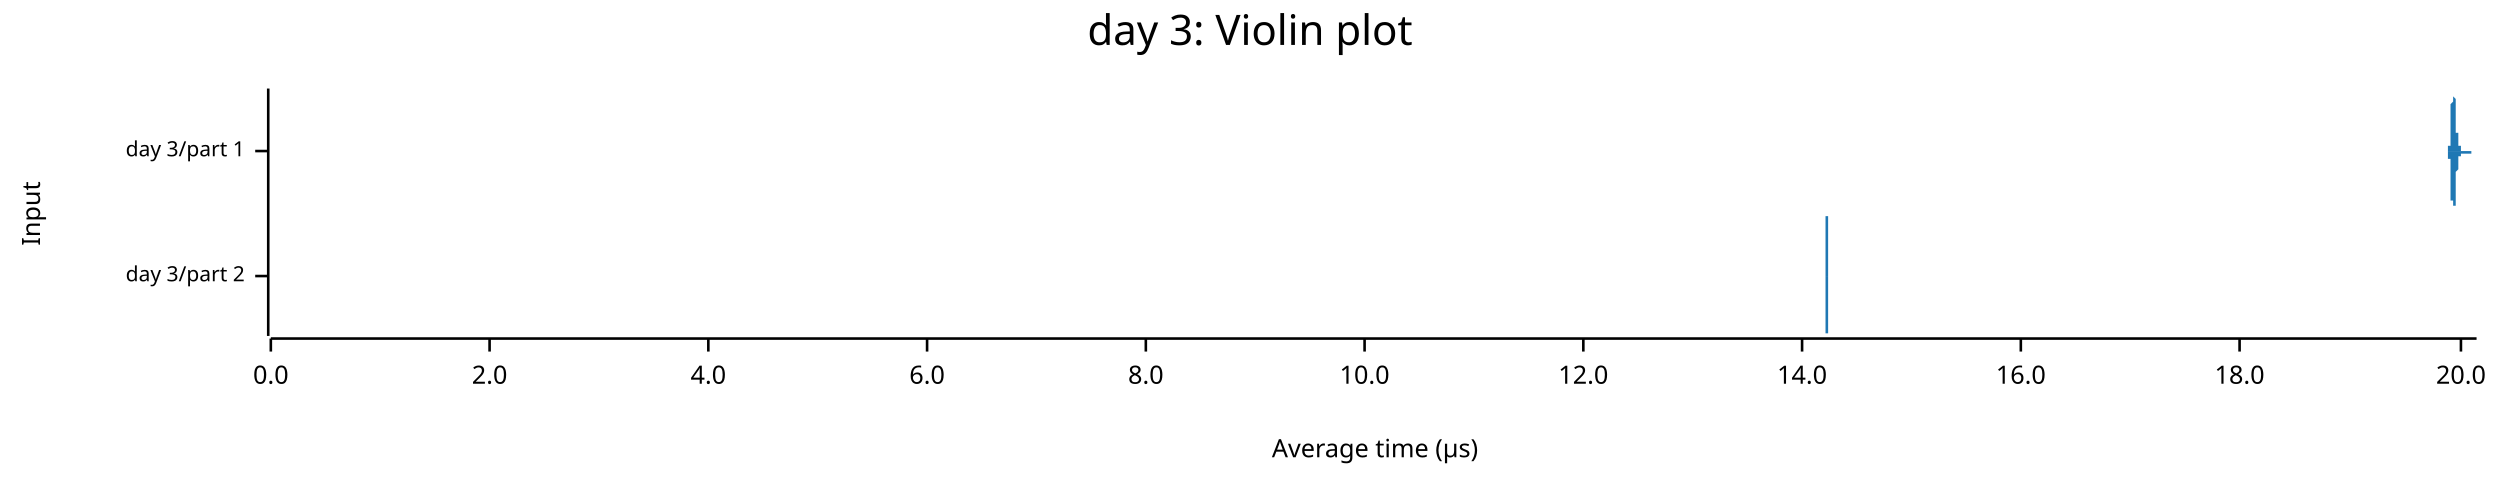
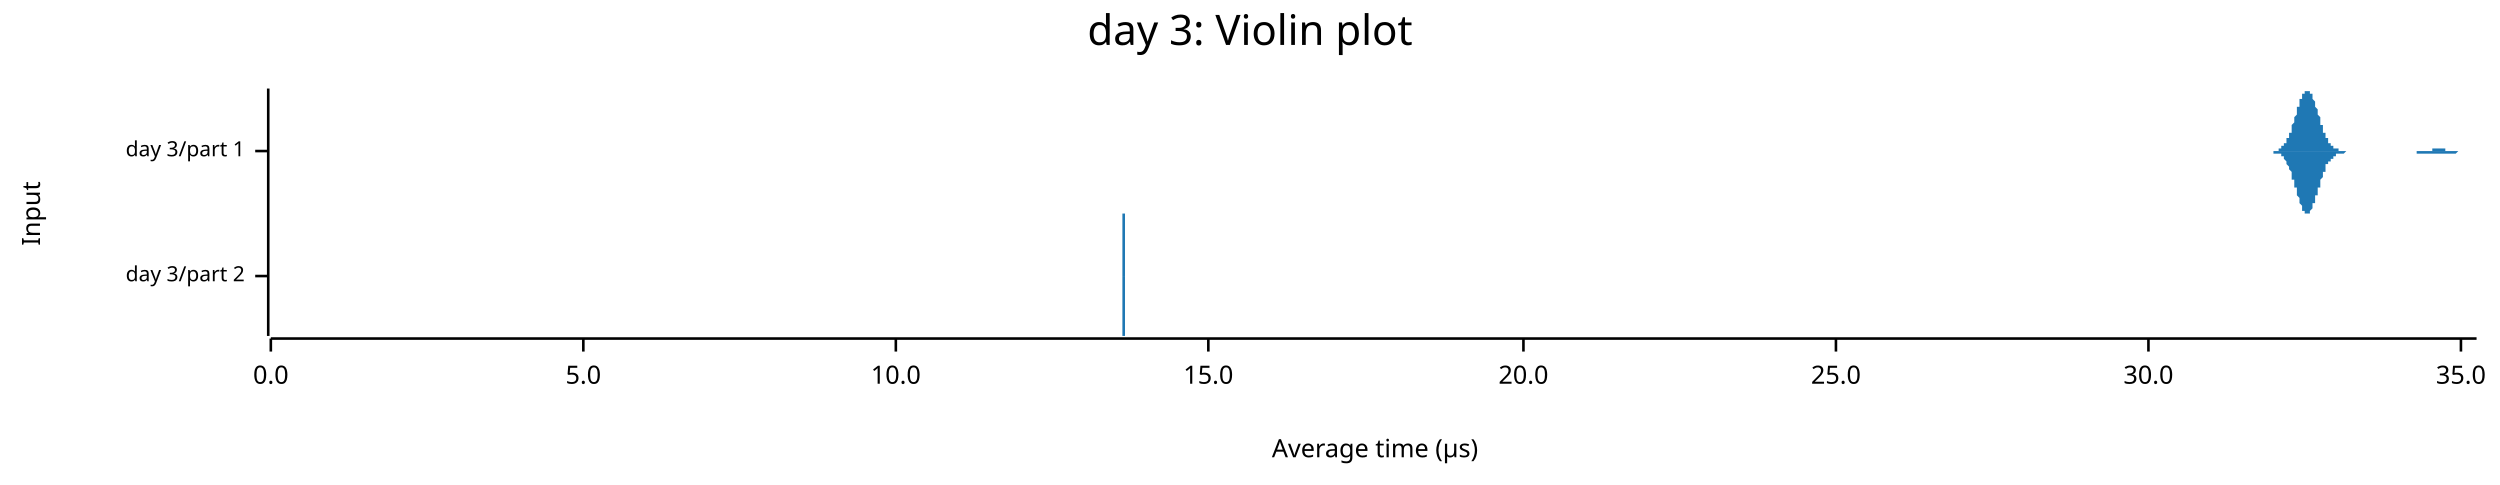
<svg xmlns="http://www.w3.org/2000/svg" width="960" height="186" viewBox="0 0 960 186">
  <text x="480" y="5" dy="0.76em" text-anchor="middle" font-family="sans-serif" font-size="16.129" opacity="1" fill="#000000">
day 3: Violin plot
</text>
  <text x="8" y="82" dy="0.76em" text-anchor="middle" font-family="sans-serif" font-size="9.677" opacity="1" fill="#000000" transform="rotate(270, 8, 82)">
Input
</text>
  <text x="528" y="178" dy="-0.5ex" text-anchor="middle" font-family="sans-serif" font-size="9.677" opacity="1" fill="#000000">
Average time (µs)
</text>
  <polyline fill="none" opacity="1" stroke="#000000" stroke-width="1" points="103,34 103,129 " />
  <text x="94" y="106" dy="0.5ex" text-anchor="end" font-family="sans-serif" font-size="8.065" opacity="1" fill="#000000">
day 3/part 2
</text>
  <polyline fill="none" opacity="1" stroke="#000000" stroke-width="1" points="98,106 103,106 " />
  <text x="94" y="58" dy="0.5ex" text-anchor="end" font-family="sans-serif" font-size="8.065" opacity="1" fill="#000000">
day 3/part 1
</text>
  <polyline fill="none" opacity="1" stroke="#000000" stroke-width="1" points="98,58 103,58 " />
  <polyline fill="none" opacity="1" stroke="#000000" stroke-width="1" points="104,130 951,130 " />
  <text x="104" y="140" dy="0.76em" text-anchor="middle" font-family="sans-serif" font-size="9.677" opacity="1" fill="#000000">
0.0
</text>
  <polyline fill="none" opacity="1" stroke="#000000" stroke-width="1" points="104,130 104,135 " />
-   <text x="188" y="140" dy="0.76em" text-anchor="middle" font-family="sans-serif" font-size="9.677" opacity="1" fill="#000000">
- 2.0
+   <text x="224" y="140" dy="0.76em" text-anchor="middle" font-family="sans-serif" font-size="9.677" opacity="1" fill="#000000">
+ 5.0
</text>
-   <polyline fill="none" opacity="1" stroke="#000000" stroke-width="1" points="188,130 188,135 " />
-   <text x="272" y="140" dy="0.76em" text-anchor="middle" font-family="sans-serif" font-size="9.677" opacity="1" fill="#000000">
- 4.0
- </text>
-   <polyline fill="none" opacity="1" stroke="#000000" stroke-width="1" points="272,130 272,135 " />
-   <text x="356" y="140" dy="0.76em" text-anchor="middle" font-family="sans-serif" font-size="9.677" opacity="1" fill="#000000">
- 6.0
- </text>
-   <polyline fill="none" opacity="1" stroke="#000000" stroke-width="1" points="356,130 356,135 " />
-   <text x="440" y="140" dy="0.76em" text-anchor="middle" font-family="sans-serif" font-size="9.677" opacity="1" fill="#000000">
- 8.0
- </text>
-   <polyline fill="none" opacity="1" stroke="#000000" stroke-width="1" points="440,130 440,135 " />
-   <text x="524" y="140" dy="0.76em" text-anchor="middle" font-family="sans-serif" font-size="9.677" opacity="1" fill="#000000">
+   <polyline fill="none" opacity="1" stroke="#000000" stroke-width="1" points="224,130 224,135 " />
+   <text x="344" y="140" dy="0.76em" text-anchor="middle" font-family="sans-serif" font-size="9.677" opacity="1" fill="#000000">
10.0
</text>
-   <polyline fill="none" opacity="1" stroke="#000000" stroke-width="1" points="524,130 524,135 " />
-   <text x="608" y="140" dy="0.76em" text-anchor="middle" font-family="sans-serif" font-size="9.677" opacity="1" fill="#000000">
- 12.0
+   <polyline fill="none" opacity="1" stroke="#000000" stroke-width="1" points="344,130 344,135 " />
+   <text x="464" y="140" dy="0.76em" text-anchor="middle" font-family="sans-serif" font-size="9.677" opacity="1" fill="#000000">
+ 15.0
</text>
-   <polyline fill="none" opacity="1" stroke="#000000" stroke-width="1" points="608,130 608,135 " />
-   <text x="692" y="140" dy="0.76em" text-anchor="middle" font-family="sans-serif" font-size="9.677" opacity="1" fill="#000000">
- 14.0
- </text>
-   <polyline fill="none" opacity="1" stroke="#000000" stroke-width="1" points="692,130 692,135 " />
-   <text x="776" y="140" dy="0.76em" text-anchor="middle" font-family="sans-serif" font-size="9.677" opacity="1" fill="#000000">
- 16.0
- </text>
-   <polyline fill="none" opacity="1" stroke="#000000" stroke-width="1" points="776,130 776,135 " />
-   <text x="860" y="140" dy="0.76em" text-anchor="middle" font-family="sans-serif" font-size="9.677" opacity="1" fill="#000000">
- 18.0
- </text>
-   <polyline fill="none" opacity="1" stroke="#000000" stroke-width="1" points="860,130 860,135 " />
-   <text x="945" y="140" dy="0.76em" text-anchor="middle" font-family="sans-serif" font-size="9.677" opacity="1" fill="#000000">
+   <polyline fill="none" opacity="1" stroke="#000000" stroke-width="1" points="464,130 464,135 " />
+   <text x="585" y="140" dy="0.76em" text-anchor="middle" font-family="sans-serif" font-size="9.677" opacity="1" fill="#000000">
20.0
</text>
+   <polyline fill="none" opacity="1" stroke="#000000" stroke-width="1" points="585,130 585,135 " />
+   <text x="705" y="140" dy="0.76em" text-anchor="middle" font-family="sans-serif" font-size="9.677" opacity="1" fill="#000000">
+ 25.0
+ </text>
+   <polyline fill="none" opacity="1" stroke="#000000" stroke-width="1" points="705,130 705,135 " />
+   <text x="825" y="140" dy="0.76em" text-anchor="middle" font-family="sans-serif" font-size="9.677" opacity="1" fill="#000000">
+ 30.0
+ </text>
+   <polyline fill="none" opacity="1" stroke="#000000" stroke-width="1" points="825,130 825,135 " />
+   <text x="945" y="140" dy="0.76em" text-anchor="middle" font-family="sans-serif" font-size="9.677" opacity="1" fill="#000000">
+ 35.0
+ </text>
  <polyline fill="none" opacity="1" stroke="#000000" stroke-width="1" points="945,130 945,135 " />
-   <polygon opacity="1" fill="#1F78B4" points="700,106 700,106 700,106 700,106 700,106 700,106 700,106 700,106 700,106 700,106 700,106 700,106 700,106 700,106 700,106 700,106 700,106 700,106 700,106 700,106 700,106 700,106 700,106 700,106 700,106 700,106 700,106 700,106 701,106 701,106 701,106 701,106 701,105 701,105 701,105 701,105 701,105 701,105 701,105 701,105 701,105 701,105 701,105 701,105 701,105 701,105 701,105 701,105 701,105 701,105 701,105 701,105 701,105 701,105 701,105 701,105 701,105 701,104 701,104 701,104 701,104 701,104 701,104 701,104 701,104 701,104 701,104 701,104 701,104 701,104 701,103 701,103 701,103 701,103 701,103 701,103 701,103 701,103 701,103 701,103 701,103 701,102 701,102 701,102 701,102 701,102 701,102 701,102 701,102 701,102 701,102 701,101 701,101 701,101 701,101 701,101 701,101 701,101 701,101 701,101 701,101 701,101 701,100 701,100 701,100 701,100 701,100 701,100 701,100 701,100 701,100 701,100 701,100 701,100 701,100 701,99 701,99 701,99 701,99 701,99 701,99 701,99 701,99 701,99 701,99 701,99 701,99 701,99 701,99 701,99 701,99 701,98 701,98 701,98 701,98 701,98 701,98 701,98 701,98 701,98 701,98 701,98 701,97 701,97 701,97 701,97 701,97 701,97 701,97 701,96 701,96 701,96 701,96 701,96 701,96 701,95 701,95 701,95 701,95 701,95 701,94 701,94 701,94 701,94 701,93 701,93 701,93 701,93 701,92 701,92 701,92 701,91 701,91 701,91 701,91 701,90 701,90 701,90 701,89 701,89 701,89 701,89 701,88 701,88 701,88 701,87 701,87 701,87 701,87 701,86 701,86 701,86 701,86 701,86 701,85 701,85 701,85 701,85 701,85 701,84 701,84 701,84 701,84 701,84 701,84 701,84 701,83 701,83 701,83 701,83 701,83 701,83 701,83 701,83 701,83 701,83 701,82 701,82 701,82 701,82 701,82 701,82 701,82 701,82 701,82 701,82 701,82 701,82 701,82 701,82 701,82 701,82 701,82 701,82 701,82 701,82 701,82 701,82 701,82 701,82 701,82 701,82 701,82 701,82 701,82 701,82 701,82 701,82 701,82 701,82 701,82 701,83 701,83 701,83 701,83 701,83 701,83 701,83 701,83 701,83 701,83 701,83 702,83 702,84 702,84 702,84 702,84 702,84 702,84 702,84 702,84 702,85 702,85 702,85 702,85 702,85 702,85 702,86 702,86 702,86 702,86 702,86 702,86 702,87 702,87 702,87 702,87 702,87 702,88 702,88 702,88 702,88 702,88 702,89 702,89 702,89 702,89 702,90 702,90 702,90 702,90 702,91 702,91 702,91 702,91 702,91 702,92 702,92 702,92 702,92 702,93 702,93 702,93 702,93 702,94 702,94 702,94 702,95 702,95 702,95 702,95 702,96 702,96 702,96 702,96 702,97 702,97 702,97 702,97 702,97 702,98 702,98 702,98 702,98 702,99 702,99 702,99 702,99 702,99 702,100 702,100 702,100 702,100 702,100 702,101 702,101 702,101 702,101 702,101 702,101 702,102 702,102 702,102 702,102 702,102 702,102 702,102 702,103 702,103 702,103 702,103 702,103 702,103 702,103 702,103 702,103 702,103 702,104 702,104 702,104 702,104 702,104 702,104 702,104 702,104 702,104 702,104 702,104 702,104 702,104 702,104 702,104 702,105 702,105 702,105 702,105 702,105 702,105 702,105 702,105 702,105 702,105 702,105 702,105 702,105 702,105 702,105 702,105 702,105 702,105 702,105 702,105 702,105 702,105 702,105 702,105 702,105 702,105 702,105 702,105 702,105 702,105 702,105 702,105 702,105 702,105 702,105 702,105 702,105 702,105 702,105 702,105 702,105 702,105 702,105 702,105 702,105 702,105 702,105 702,105 702,105 702,105 702,105 702,105 702,105 702,105 702,105 702,105 702,105 702,105 702,105 702,105 702,105 702,105 702,105 702,105 702,105 702,105 702,105 702,105 702,105 702,105 702,105 702,105 702,105 702,106 702,106 702,106 702,106 702,106 702,106 702,106 702,106 702,106 702,106 702,106 702,106 702,106 702,106 702,106 702,106 702,106 702,106 702,106 702,106 702,106 702,106 702,106 702,106 702,106 702,106 702,106 702,106 702,106 702,106 702,106 702,106 702,106 702,106 702,106 702,106 702,106 702,106 702,106 702,106 702,106 702,106 703,106 703,106 703,106 703,106 700,106 " />
-   <polygon opacity="1" fill="#1F78B4" points="700,106 700,106 700,106 700,106 700,106 700,106 700,106 700,106 700,106 700,106 700,106 700,106 700,106 700,106 700,106 700,106 700,106 700,106 700,106 700,106 700,106 700,106 700,106 700,106 700,106 700,106 700,106 700,106 701,106 701,106 701,106 701,106 701,106 701,106 701,106 701,106 701,106 701,106 701,106 701,106 701,106 701,106 701,106 701,106 701,106 701,106 701,106 701,106 701,107 701,107 701,107 701,107 701,107 701,107 701,107 701,107 701,107 701,107 701,107 701,107 701,107 701,107 701,107 701,107 701,108 701,108 701,108 701,108 701,108 701,108 701,108 701,108 701,108 701,108 701,108 701,109 701,109 701,109 701,109 701,109 701,109 701,109 701,109 701,109 701,109 701,109 701,110 701,110 701,110 701,110 701,110 701,110 701,110 701,110 701,110 701,110 701,111 701,111 701,111 701,111 701,111 701,111 701,111 701,111 701,111 701,111 701,111 701,111 701,112 701,112 701,112 701,112 701,112 701,112 701,112 701,112 701,112 701,112 701,112 701,112 701,112 701,112 701,112 701,113 701,113 701,113 701,113 701,113 701,113 701,113 701,113 701,113 701,113 701,113 701,113 701,113 701,113 701,114 701,114 701,114 701,114 701,114 701,114 701,114 701,114 701,114 701,115 701,115 701,115 701,115 701,115 701,115 701,116 701,116 701,116 701,116 701,116 701,117 701,117 701,117 701,117 701,117 701,118 701,118 701,118 701,118 701,119 701,119 701,119 701,120 701,120 701,120 701,120 701,121 701,121 701,121 701,122 701,122 701,122 701,122 701,123 701,123 701,123 701,123 701,124 701,124 701,124 701,125 701,125 701,125 701,125 701,125 701,126 701,126 701,126 701,126 701,127 701,127 701,127 701,127 701,127 701,127 701,128 701,128 701,128 701,128 701,128 701,128 701,128 701,128 701,129 701,129 701,129 701,129 701,129 701,129 701,129 701,129 701,129 701,129 701,129 701,129 701,129 701,129 701,129 701,129 701,129 701,129 701,129 701,129 701,129 701,129 701,129 701,129 701,129 701,129 701,129 701,129 701,129 701,129 701,129 701,129 701,129 701,129 701,129 701,129 701,129 701,129 701,129 701,129 701,129 701,129 701,129 701,129 701,129 701,129 701,129 701,129 701,128 701,128 701,128 701,128 702,128 702,128 702,128 702,128 702,128 702,127 702,127 702,127 702,127 702,127 702,127 702,127 702,126 702,126 702,126 702,126 702,126 702,126 702,125 702,125 702,125 702,125 702,125 702,124 702,124 702,124 702,124 702,124 702,123 702,123 702,123 702,123 702,123 702,122 702,122 702,122 702,122 702,121 702,121 702,121 702,121 702,121 702,120 702,120 702,120 702,120 702,119 702,119 702,119 702,119 702,118 702,118 702,118 702,117 702,117 702,117 702,117 702,116 702,116 702,116 702,116 702,115 702,115 702,115 702,115 702,114 702,114 702,114 702,114 702,114 702,113 702,113 702,113 702,113 702,112 702,112 702,112 702,112 702,112 702,111 702,111 702,111 702,111 702,111 702,111 702,110 702,110 702,110 702,110 702,110 702,110 702,109 702,109 702,109 702,109 702,109 702,109 702,109 702,109 702,108 702,108 702,108 702,108 702,108 702,108 702,108 702,108 702,108 702,108 702,108 702,108 702,107 702,107 702,107 702,107 702,107 702,107 702,107 702,107 702,107 702,107 702,107 702,107 702,107 702,107 702,107 702,107 702,107 702,107 702,107 702,107 702,107 702,107 702,107 702,107 702,107 702,107 702,107 702,107 702,107 702,107 702,107 702,107 702,107 702,107 702,107 702,106 702,106 702,106 702,106 702,106 702,106 702,106 702,106 702,106 702,106 702,106 702,106 702,106 702,106 702,106 702,106 702,106 702,106 702,106 702,106 702,106 702,106 702,106 702,106 702,106 702,106 702,106 702,106 702,106 702,106 702,106 702,106 702,106 702,106 702,106 702,106 702,106 702,106 702,106 702,106 702,106 702,106 702,106 702,106 702,106 702,106 702,106 702,106 702,106 702,106 702,106 702,106 702,106 702,106 702,106 702,106 702,106 702,106 702,106 702,106 702,106 702,106 702,106 702,106 702,106 702,106 702,106 702,106 702,106 702,106 702,106 702,106 702,106 702,106 702,106 702,106 702,106 702,106 702,106 702,106 702,106 702,106 702,106 702,106 702,106 702,106 702,106 702,106 702,106 703,106 703,106 703,106 703,106 700,106 " />
-   <polygon opacity="1" fill="#1F78B4" points="939,58 939,58 939,58 940,58 940,58 940,58 940,58 940,58 940,58 940,58 940,58 940,58 940,58 940,58 940,58 940,58 940,58 940,58 940,58 940,58 940,58 940,58 940,58 940,58 940,58 940,58 940,58 940,58 940,58 940,58 940,58 940,58 940,58 940,58 940,57 940,57 940,57 940,57 940,57 940,57 940,57 940,57 940,57 940,56 940,56 940,56 940,56 940,56 941,56 941,55 941,55 941,55 941,55 941,55 941,54 941,54 941,54 941,54 941,53 941,53 941,53 941,52 941,52 941,52 941,51 941,51 941,51 941,50 941,50 941,50 941,49 941,49 941,48 941,48 941,47 941,47 941,47 941,46 941,46 941,45 941,45 941,44 941,44 941,44 941,43 941,43 941,42 941,42 941,41 941,41 941,41 941,40 941,40 941,40 942,39 942,39 942,38 942,38 942,38 942,38 942,37 942,37 942,37 942,36 942,36 942,36 942,36 942,36 942,35 942,35 942,35 942,35 942,35 942,35 942,35 942,35 942,35 942,35 942,34 942,35 942,35 942,35 942,35 942,35 942,35 942,35 942,35 942,35 942,35 942,35 942,36 942,36 942,36 942,36 942,36 942,37 942,37 942,37 942,37 943,38 943,38 943,38 943,38 943,39 943,39 943,39 943,40 943,40 943,40 943,41 943,41 943,41 943,42 943,42 943,42 943,43 943,43 943,43 943,44 943,44 943,44 943,45 943,45 943,45 943,46 943,46 943,46 943,47 943,47 943,47 943,48 943,48 943,48 943,48 943,49 943,49 943,49 943,49 943,50 943,50 943,50 943,50 943,51 943,51 944,51 944,51 944,51 944,52 944,52 944,52 944,52 944,52 944,53 944,53 944,53 944,53 944,53 944,53 944,53 944,54 944,54 944,54 944,54 944,54 944,54 944,54 944,54 944,55 944,55 944,55 944,55 944,55 944,55 944,55 944,55 944,55 944,55 944,56 944,56 944,56 944,56 944,56 944,56 944,56 944,56 944,56 944,56 944,56 944,56 945,56 945,57 945,57 945,57 945,57 945,57 945,57 945,57 945,57 945,57 945,57 945,57 945,57 945,57 945,57 945,57 945,57 945,57 945,57 945,57 945,57 945,57 945,57 945,57 945,57 945,58 945,58 945,58 945,58 945,58 945,58 945,58 945,58 945,58 945,58 945,58 945,58 945,58 945,58 945,58 945,58 945,58 945,58 945,58 945,58 946,58 946,58 946,58 946,58 946,58 946,58 946,58 946,58 946,58 946,58 946,58 946,58 946,58 946,58 946,58 946,58 946,58 946,58 946,58 946,58 946,58 946,58 946,58 946,58 946,58 946,58 946,58 946,58 946,58 946,58 946,58 946,58 946,58 946,58 946,58 946,58 946,58 946,58 946,58 946,58 946,58 946,58 946,58 946,58 946,58 947,58 947,58 947,58 947,58 947,58 947,58 947,58 947,58 947,58 947,58 947,58 947,58 947,58 947,58 947,58 947,58 947,58 947,58 947,58 947,58 947,58 947,58 947,58 947,58 947,58 947,58 947,58 947,58 947,58 947,58 947,58 947,58 947,58 947,58 947,58 947,58 947,58 947,58 947,58 947,58 947,58 947,58 947,58 947,58 947,58 948,58 948,58 948,58 948,58 948,58 948,58 948,58 948,58 948,58 948,58 948,58 948,58 948,58 948,58 948,58 948,58 948,58 948,58 948,58 948,58 948,58 948,58 948,58 948,58 948,58 948,58 948,58 948,58 948,58 948,58 948,58 948,58 948,58 948,58 948,58 948,58 948,58 948,58 948,58 948,58 948,58 948,58 948,58 948,58 948,58 949,58 949,58 949,58 949,58 949,58 949,58 949,58 949,58 949,58 949,58 949,58 949,58 949,58 949,58 949,58 949,58 949,58 949,58 949,58 949,58 949,58 949,58 949,58 949,58 949,58 949,58 949,58 949,58 949,58 949,58 949,58 949,58 949,58 949,58 949,58 949,58 949,58 949,58 949,58 949,58 949,58 949,58 949,58 949,58 949,58 950,58 950,58 950,58 950,58 950,58 950,58 950,58 950,58 950,58 950,58 950,58 950,58 950,58 950,58 950,58 950,58 950,58 950,58 950,58 950,58 950,58 950,58 950,58 950,58 950,58 950,58 950,58 950,58 950,58 950,58 950,58 950,58 950,58 950,58 950,58 950,58 950,58 950,58 950,58 950,58 950,58 950,58 950,58 950,58 950,58 951,58 951,58 939,58 " />
-   <polygon opacity="1" fill="#1F78B4" points="939,58 939,58 939,58 940,58 940,58 940,58 940,58 940,58 940,58 940,58 940,58 940,58 940,58 940,58 940,58 940,58 940,58 940,58 940,58 940,58 940,58 940,58 940,58 940,59 940,59 940,59 940,59 940,59 940,59 940,59 940,59 940,59 940,59 940,59 940,59 940,59 940,59 940,59 940,59 940,60 940,60 940,60 940,60 940,60 940,60 940,60 940,60 940,61 941,61 941,61 941,61 941,61 941,62 941,62 941,62 941,62 941,63 941,63 941,63 941,63 941,64 941,64 941,64 941,65 941,65 941,65 941,66 941,66 941,67 941,67 941,67 941,68 941,68 941,69 941,69 941,69 941,70 941,70 941,71 941,71 941,72 941,72 941,72 941,73 941,73 941,74 941,74 941,75 941,75 941,75 941,76 941,76 941,77 941,77 942,77 942,78 942,78 942,78 942,79 942,79 942,79 942,80 942,80 942,80 942,80 942,81 942,81 942,81 942,81 942,81 942,81 942,82 942,82 942,82 942,82 942,82 942,82 942,82 942,82 942,82 942,82 942,82 942,82 942,82 942,82 942,82 942,82 942,81 942,81 942,81 942,81 942,81 942,81 942,80 942,80 942,80 942,80 942,79 942,79 943,79 943,79 943,78 943,78 943,78 943,77 943,77 943,77 943,76 943,76 943,76 943,75 943,75 943,75 943,74 943,74 943,74 943,73 943,73 943,73 943,72 943,72 943,72 943,71 943,71 943,71 943,70 943,70 943,70 943,69 943,69 943,69 943,69 943,68 943,68 943,68 943,68 943,67 943,67 943,67 943,67 943,66 943,66 943,66 943,66 944,65 944,65 944,65 944,65 944,65 944,64 944,64 944,64 944,64 944,64 944,64 944,63 944,63 944,63 944,63 944,63 944,63 944,63 944,63 944,62 944,62 944,62 944,62 944,62 944,62 944,62 944,62 944,62 944,61 944,61 944,61 944,61 944,61 944,61 944,61 944,61 944,61 944,61 944,61 944,60 944,60 944,60 944,60 944,60 944,60 945,60 945,60 945,60 945,60 945,60 945,60 945,60 945,60 945,60 945,60 945,59 945,59 945,59 945,59 945,59 945,59 945,59 945,59 945,59 945,59 945,59 945,59 945,59 945,59 945,59 945,59 945,59 945,59 945,59 945,59 945,59 945,59 945,59 945,59 945,59 945,59 945,59 945,59 945,59 945,59 945,59 945,59 945,59 945,59 945,59 946,59 946,59 946,59 946,59 946,59 946,59 946,59 946,59 946,59 946,58 946,58 946,58 946,58 946,58 946,58 946,58 946,58 946,58 946,58 946,58 946,58 946,58 946,58 946,58 946,58 946,58 946,58 946,58 946,58 946,58 946,58 946,58 946,58 946,58 946,58 946,58 946,58 946,59 946,59 946,59 946,59 946,59 946,59 946,59 946,59 947,59 947,59 947,59 947,59 947,59 947,59 947,59 947,59 947,59 947,59 947,59 947,59 947,59 947,59 947,59 947,59 947,59 947,59 947,59 947,59 947,59 947,59 947,59 947,59 947,59 947,59 947,59 947,59 947,59 947,59 947,59 947,59 947,59 947,59 947,59 947,59 947,59 947,59 947,59 947,59 947,59 947,59 947,59 947,59 947,59 948,59 948,59 948,59 948,59 948,59 948,59 948,59 948,59 948,59 948,59 948,59 948,59 948,59 948,59 948,59 948,59 948,59 948,59 948,59 948,59 948,59 948,59 948,59 948,59 948,59 948,59 948,59 948,59 948,59 948,59 948,59 948,59 948,59 948,59 948,59 948,59 948,59 948,59 948,59 948,59 948,59 948,59 948,59 948,59 948,59 949,59 949,59 949,59 949,59 949,59 949,59 949,59 949,59 949,59 949,59 949,59 949,59 949,59 949,59 949,59 949,59 949,59 949,59 949,59 949,59 949,59 949,59 949,59 949,59 949,59 949,59 949,59 949,59 949,59 949,59 949,59 949,59 949,59 949,59 949,59 949,59 949,59 949,59 949,59 949,59 949,59 949,59 949,59 949,59 949,58 950,58 950,58 950,58 950,58 950,58 950,58 950,58 950,58 950,58 950,58 950,58 950,58 950,58 950,58 950,58 950,58 950,58 950,58 950,58 950,58 950,58 950,58 950,58 950,58 950,58 950,58 950,58 950,58 950,58 950,58 950,58 950,58 950,58 950,58 950,58 950,58 950,58 950,58 950,58 950,58 950,58 950,58 950,58 950,58 950,58 951,58 951,58 939,58 " />
+   <polygon opacity="1" fill="#1F78B4" points="431,106 431,106 431,106 431,106 431,106 431,106 431,106 431,106 431,106 431,106 431,106 431,106 431,106 431,106 431,106 431,106 431,106 431,106 431,106 431,106 431,106 431,106 431,106 431,106 431,106 431,106 431,106 431,106 431,106 431,106 431,106 431,105 431,105 431,105 431,105 431,105 431,105 431,105 431,105 431,105 431,105 431,105 431,105 431,105 431,105 431,105 431,105 431,105 431,105 431,105 431,105 431,105 431,104 431,104 431,104 431,104 431,104 431,104 431,104 431,104 431,104 431,104 431,103 431,103 431,103 431,103 431,103 431,103 431,103 431,102 431,102 431,102 431,102 431,102 431,101 431,101 431,101 431,101 431,101 431,100 431,100 431,100 431,100 431,99 431,99 431,99 431,98 431,98 431,98 431,98 431,97 431,97 431,97 431,96 431,96 431,96 431,95 431,95 431,95 431,94 431,94 431,94 431,93 431,93 431,93 431,92 431,92 431,92 431,91 431,91 431,90 431,90 431,90 431,89 431,89 431,89 431,88 431,88 431,88 431,87 431,87 431,87 431,87 431,86 431,86 431,86 431,85 431,85 431,85 431,85 431,84 431,84 431,84 431,84 431,84 431,83 431,83 431,83 431,83 431,83 431,83 431,82 431,82 431,82 431,82 431,82 431,82 431,82 431,82 432,82 432,82 432,82 432,82 432,82 432,82 432,82 432,82 432,82 432,82 432,82 432,83 432,83 432,83 432,83 432,83 432,83 432,83 432,83 432,83 432,84 432,84 432,84 432,84 432,84 432,84 432,85 432,85 432,85 432,85 432,85 432,85 432,86 432,86 432,86 432,86 432,86 432,86 432,87 432,87 432,87 432,87 432,87 432,88 432,88 432,88 432,88 432,88 432,89 432,89 432,89 432,89 432,90 432,90 432,90 432,90 432,91 432,91 432,91 432,91 432,92 432,92 432,92 432,92 432,93 432,93 432,93 432,94 432,94 432,94 432,94 432,95 432,95 432,95 432,96 432,96 432,96 432,96 432,97 432,97 432,97 432,98 432,98 432,98 432,98 432,98 432,99 432,99 432,99 432,99 432,100 432,100 432,100 432,100 432,100 432,100 432,101 432,101 432,101 432,101 432,101 432,101 432,101 432,101 432,102 432,102 432,102 432,102 432,102 432,102 432,102 432,102 432,102 432,102 432,102 432,103 432,103 432,103 432,103 432,103 432,103 432,103 432,103 432,103 432,103 432,103 432,103 432,103 432,103 432,103 432,103 432,104 432,104 432,104 432,104 432,104 432,104 432,104 432,104 432,104 432,104 432,104 432,104 432,104 432,104 432,104 432,104 432,105 432,105 432,105 432,105 432,105 432,105 432,105 432,105 432,105 432,105 432,105 432,105 432,105 432,105 432,105 432,105 432,105 432,105 432,105 432,105 432,105 432,105 432,105 432,105 432,106 432,106 432,106 432,106 432,106 432,106 432,106 432,106 432,106 432,106 432,106 432,106 432,106 432,106 432,106 432,106 432,106 432,106 432,106 432,106 432,106 432,106 432,106 432,106 432,106 432,106 432,106 432,106 432,106 432,106 432,106 432,106 432,106 432,106 432,106 432,106 432,106 432,106 432,106 432,106 432,106 432,106 432,106 432,106 432,106 432,106 432,106 432,106 432,106 432,106 432,106 432,106 432,106 432,106 432,106 432,106 432,106 432,106 432,106 432,106 432,106 432,106 432,106 432,106 432,106 433,106 433,106 433,106 433,106 433,106 433,106 433,106 433,106 433,106 433,106 433,106 433,106 433,106 433,106 433,106 433,106 433,106 433,106 433,106 433,106 433,106 433,106 433,105 433,105 433,105 433,105 433,105 433,105 433,105 433,105 433,105 433,105 433,105 433,105 433,105 433,105 433,105 433,105 433,105 433,105 433,105 433,105 433,105 433,105 433,105 433,105 433,105 433,105 433,105 433,105 433,105 433,105 433,105 433,105 433,105 433,105 433,105 433,105 433,105 433,105 433,105 433,105 433,105 433,105 433,105 433,105 433,105 433,105 433,105 433,105 433,105 433,105 433,105 433,105 433,105 433,105 433,106 433,106 433,106 433,106 433,106 433,106 433,106 433,106 433,106 433,106 433,106 433,106 433,106 433,106 433,106 433,106 433,106 433,106 433,106 433,106 433,106 433,106 433,106 433,106 433,106 433,106 433,106 433,106 433,106 433,106 433,106 433,106 433,106 433,106 433,106 433,106 433,106 433,106 433,106 433,106 431,106 " />
+   <polygon opacity="1" fill="#1F78B4" points="431,106 431,106 431,106 431,106 431,106 431,106 431,106 431,106 431,106 431,106 431,106 431,106 431,106 431,106 431,106 431,106 431,106 431,106 431,106 431,106 431,106 431,106 431,106 431,106 431,106 431,106 431,106 431,106 431,106 431,106 431,106 431,106 431,106 431,106 431,106 431,106 431,106 431,106 431,106 431,106 431,106 431,106 431,106 431,106 431,106 431,107 431,107 431,107 431,107 431,107 431,107 431,107 431,107 431,107 431,107 431,107 431,107 431,107 431,108 431,108 431,108 431,108 431,108 431,108 431,108 431,108 431,109 431,109 431,109 431,109 431,109 431,109 431,110 431,110 431,110 431,110 431,110 431,111 431,111 431,111 431,111 431,112 431,112 431,112 431,112 431,113 431,113 431,113 431,114 431,114 431,114 431,115 431,115 431,115 431,116 431,116 431,116 431,117 431,117 431,117 431,118 431,118 431,118 431,119 431,119 431,119 431,120 431,120 431,120 431,121 431,121 431,121 431,122 431,122 431,122 431,123 431,123 431,123 431,124 431,124 431,124 431,125 431,125 431,125 431,126 431,126 431,126 431,126 431,127 431,127 431,127 431,127 431,128 431,128 431,128 431,128 431,128 431,128 431,129 431,129 431,129 431,129 431,129 431,129 431,129 431,129 431,129 431,129 431,129 432,129 432,129 432,129 432,129 432,129 432,129 432,129 432,129 432,129 432,129 432,129 432,129 432,129 432,129 432,129 432,129 432,128 432,128 432,128 432,128 432,128 432,128 432,128 432,127 432,127 432,127 432,127 432,127 432,127 432,126 432,126 432,126 432,126 432,126 432,126 432,125 432,125 432,125 432,125 432,125 432,125 432,124 432,124 432,124 432,124 432,124 432,123 432,123 432,123 432,123 432,122 432,122 432,122 432,122 432,121 432,121 432,121 432,121 432,120 432,120 432,120 432,120 432,119 432,119 432,119 432,118 432,118 432,118 432,118 432,117 432,117 432,117 432,116 432,116 432,116 432,116 432,115 432,115 432,115 432,114 432,114 432,114 432,114 432,113 432,113 432,113 432,113 432,113 432,112 432,112 432,112 432,112 432,112 432,111 432,111 432,111 432,111 432,111 432,111 432,110 432,110 432,110 432,110 432,110 432,110 432,110 432,110 432,110 432,110 432,109 432,109 432,109 432,109 432,109 432,109 432,109 432,109 432,109 432,109 432,109 432,109 432,109 432,109 432,108 432,108 432,108 432,108 432,108 432,108 432,108 432,108 432,108 432,108 432,108 432,108 432,108 432,108 432,108 432,108 432,107 432,107 432,107 432,107 432,107 432,107 432,107 432,107 432,107 432,107 432,107 432,107 432,107 432,107 432,107 432,107 432,107 432,107 432,106 432,106 432,106 432,106 432,106 432,106 432,106 432,106 432,106 432,106 432,106 432,106 432,106 432,106 432,106 432,106 432,106 432,106 432,106 432,106 432,106 432,106 432,106 432,106 432,106 432,106 432,106 432,106 432,106 432,106 432,106 432,106 432,106 432,106 432,106 432,106 432,106 432,106 432,106 432,106 432,106 432,106 432,106 432,106 432,106 432,106 432,106 432,106 432,106 432,106 432,106 432,106 432,106 432,106 432,106 432,106 432,106 432,106 432,106 432,106 432,106 432,106 432,106 432,106 432,106 432,106 432,106 432,106 432,106 432,106 432,106 432,106 432,106 432,106 432,106 432,106 432,106 432,106 432,106 433,106 433,106 433,106 433,106 433,106 433,106 433,106 433,106 433,106 433,106 433,106 433,106 433,106 433,106 433,106 433,106 433,106 433,106 433,106 433,106 433,106 433,106 433,106 433,106 433,106 433,106 433,106 433,106 433,106 433,106 433,106 433,106 433,106 433,106 433,106 433,106 433,106 433,106 433,106 433,106 433,106 433,106 433,106 433,106 433,106 433,106 433,106 433,106 433,106 433,106 433,106 433,106 433,106 433,106 433,106 433,106 433,106 433,106 433,106 433,106 433,106 433,106 433,106 433,106 433,106 433,106 433,106 433,106 433,106 433,106 433,106 433,106 433,106 433,106 433,106 433,106 433,106 433,106 433,106 433,106 433,106 433,106 433,106 433,106 433,106 433,106 433,106 433,106 433,106 433,106 433,106 433,106 433,106 433,106 433,106 433,106 433,106 433,106 433,106 433,106 433,106 433,106 433,106 433,106 433,106 433,106 433,106 433,106 433,106 433,106 433,106 433,106 433,106 433,106 433,106 433,106 431,106 " />
+   <polygon opacity="1" fill="#1F78B4" points="872,58 872,58 873,58 873,58 873,58 873,58 873,58 873,58 874,58 874,58 874,58 874,58 874,58 874,58 875,58 875,58 875,57 875,57 875,57 875,57 875,57 876,57 876,57 876,57 876,57 876,57 876,56 877,56 877,56 877,56 877,56 877,55 877,55 878,55 878,55 878,54 878,54 878,54 878,54 878,53 879,53 879,53 879,52 879,52 879,51 879,51 880,51 880,50 880,50 880,49 880,49 880,48 880,48 881,47 881,47 881,46 881,46 881,45 881,45 882,44 882,44 882,43 882,43 882,42 882,41 883,41 883,40 883,40 883,39 883,39 883,39 883,38 884,38 884,37 884,37 884,37 884,36 884,36 885,36 885,35 885,35 885,35 885,35 885,35 885,35 886,35 886,34 886,34 886,35 886,35 886,35 887,35 887,35 887,35 887,35 887,36 887,36 888,36 888,37 888,37 888,37 888,38 888,38 888,38 889,39 889,39 889,40 889,40 889,41 889,41 890,42 890,42 890,43 890,43 890,44 890,44 891,45 891,45 891,46 891,46 891,47 891,47 891,48 892,48 892,49 892,49 892,50 892,50 892,51 893,51 893,51 893,52 893,52 893,52 893,53 893,53 894,53 894,54 894,54 894,54 894,54 894,55 895,55 895,55 895,55 895,55 895,56 895,56 896,56 896,56 896,56 896,56 896,57 896,57 896,57 897,57 897,57 897,57 897,57 897,57 897,57 898,57 898,57 898,57 898,57 898,58 898,58 898,58 899,58 899,58 899,58 899,58 899,58 899,58 900,58 900,58 900,58 900,58 900,58 900,58 901,58 901,58 901,58 901,58 901,58 901,58 901,58 902,58 902,58 902,58 902,58 902,58 902,58 903,58 903,58 903,58 903,58 903,58 903,58 904,58 904,58 904,58 904,58 904,58 904,58 904,58 905,58 905,58 905,58 905,58 905,58 905,58 906,58 906,58 906,58 906,58 906,58 906,58 906,58 907,58 907,58 907,58 907,58 907,58 907,58 908,58 908,58 908,58 908,58 908,58 908,58 909,58 909,58 909,58 909,58 909,58 909,58 909,58 910,58 910,58 910,58 910,58 910,58 910,58 911,58 911,58 911,58 911,58 911,58 911,58 911,58 912,58 912,58 912,58 912,58 912,58 912,58 913,58 913,58 913,58 913,58 913,58 913,58 914,58 914,58 914,58 914,58 914,58 914,58 914,58 915,58 915,58 915,58 915,58 915,58 915,58 916,58 916,58 916,58 916,58 916,58 916,58 917,58 917,58 917,58 917,58 917,58 917,58 917,58 918,58 918,58 918,58 918,58 918,58 918,58 919,58 919,58 919,58 919,58 919,58 919,58 919,58 920,58 920,58 920,58 920,58 920,58 920,58 921,58 921,58 921,58 921,58 921,58 921,58 922,58 922,58 922,58 922,58 922,58 922,58 922,58 923,58 923,58 923,58 923,58 923,58 923,58 924,58 924,58 924,58 924,58 924,58 924,58 924,58 925,58 925,58 925,58 925,58 925,58 925,58 926,58 926,58 926,58 926,58 926,58 926,58 927,58 927,58 927,58 927,58 927,58 927,58 927,58 928,58 928,58 928,58 928,58 928,58 928,58 929,58 929,58 929,58 929,58 929,58 929,58 930,58 930,58 930,58 930,58 930,58 930,58 930,58 931,58 931,58 931,58 931,58 931,58 931,58 932,58 932,58 932,58 932,58 932,58 932,58 932,58 933,58 933,58 933,58 933,58 933,58 933,58 934,58 934,58 934,57 934,57 934,57 934,57 935,57 935,57 935,57 935,57 935,57 935,57 935,57 936,57 936,57 936,57 936,57 936,57 936,57 937,57 937,57 937,57 937,57 937,57 937,57 937,57 938,57 938,57 938,57 938,57 938,57 938,57 939,57 939,57 939,57 939,58 939,58 939,58 940,58 940,58 940,58 940,58 940,58 940,58 940,58 941,58 941,58 941,58 941,58 941,58 941,58 942,58 942,58 942,58 942,58 942,58 942,58 943,58 943,58 943,58 943,58 943,58 943,58 943,58 944,58 944,58 944,58 944,58 944,58 944,58 945,58 945,58 945,58 945,58 945,58 945,58 945,58 946,58 946,58 946,58 946,58 946,58 946,58 947,58 947,58 947,58 947,58 947,58 947,58 948,58 948,58 948,58 948,58 948,58 948,58 948,58 949,58 949,58 949,58 949,58 949,58 949,58 950,58 950,58 950,58 950,58 950,58 950,58 951,58 951,58 872,58 " />
+   <polygon opacity="1" fill="#1F78B4" points="872,58 872,58 873,58 873,58 873,58 873,58 873,59 873,59 874,59 874,59 874,59 874,59 874,59 874,59 875,59 875,59 875,59 875,59 875,59 875,59 875,59 876,59 876,60 876,60 876,60 876,60 876,60 877,60 877,60 877,61 877,61 877,61 877,61 878,62 878,62 878,62 878,62 878,63 878,63 878,63 879,64 879,64 879,64 879,65 879,65 879,65 880,66 880,66 880,67 880,67 880,68 880,68 880,69 881,69 881,70 881,70 881,71 881,71 881,72 882,72 882,73 882,73 882,74 882,75 882,75 883,76 883,76 883,77 883,77 883,78 883,78 883,78 884,79 884,79 884,80 884,80 884,80 884,81 885,81 885,81 885,81 885,82 885,82 885,82 885,82 886,82 886,82 886,82 886,82 886,82 886,82 887,82 887,82 887,81 887,81 887,81 887,81 888,80 888,80 888,80 888,79 888,79 888,78 888,78 889,78 889,77 889,77 889,76 889,76 889,75 890,75 890,74 890,74 890,73 890,73 890,72 891,72 891,71 891,71 891,70 891,70 891,69 891,69 892,68 892,68 892,67 892,67 892,66 892,66 893,66 893,65 893,65 893,64 893,64 893,64 893,63 894,63 894,63 894,63 894,62 894,62 894,62 895,62 895,61 895,61 895,61 895,61 895,61 896,61 896,60 896,60 896,60 896,60 896,60 896,60 897,60 897,60 897,59 897,59 897,59 897,59 898,59 898,59 898,59 898,59 898,59 898,59 898,59 899,59 899,59 899,59 899,59 899,59 899,59 900,59 900,59 900,59 900,59 900,59 900,59 901,58 901,58 901,58 901,58 901,58 901,58 901,58 902,58 902,58 902,58 902,58 902,58 902,58 903,58 903,58 903,58 903,58 903,58 903,58 904,58 904,58 904,58 904,58 904,58 904,58 904,58 905,58 905,58 905,58 905,58 905,58 905,58 906,58 906,58 906,58 906,58 906,58 906,58 906,58 907,58 907,58 907,58 907,58 907,58 907,58 908,58 908,58 908,58 908,58 908,58 908,58 909,58 909,58 909,58 909,58 909,58 909,58 909,58 910,58 910,58 910,58 910,58 910,58 910,58 911,58 911,58 911,58 911,58 911,58 911,58 911,58 912,58 912,58 912,58 912,58 912,58 912,58 913,58 913,58 913,58 913,58 913,58 913,58 914,58 914,58 914,58 914,58 914,58 914,58 914,58 915,58 915,58 915,58 915,58 915,58 915,58 916,58 916,58 916,58 916,58 916,58 916,58 917,58 917,58 917,58 917,58 917,58 917,58 917,58 918,58 918,58 918,58 918,58 918,58 918,58 919,58 919,58 919,58 919,58 919,58 919,58 919,58 920,58 920,58 920,58 920,58 920,58 920,58 921,58 921,58 921,58 921,58 921,58 921,58 922,58 922,58 922,58 922,58 922,58 922,58 922,58 923,58 923,58 923,58 923,58 923,58 923,58 924,58 924,58 924,58 924,58 924,58 924,58 924,58 925,58 925,58 925,58 925,58 925,58 925,58 926,58 926,58 926,58 926,58 926,58 926,58 927,58 927,58 927,58 927,58 927,58 927,58 927,58 928,58 928,58 928,58 928,59 928,59 928,59 929,59 929,59 929,59 929,59 929,59 929,59 930,59 930,59 930,59 930,59 930,59 930,59 930,59 931,59 931,59 931,59 931,59 931,59 931,59 932,59 932,59 932,59 932,59 932,59 932,59 932,59 933,59 933,59 933,59 933,59 933,59 933,59 934,59 934,59 934,59 934,59 934,59 934,59 935,59 935,59 935,59 935,59 935,59 935,59 935,59 936,59 936,59 936,59 936,59 936,59 936,59 937,59 937,59 937,59 937,59 937,59 937,59 937,59 938,59 938,59 938,59 938,59 938,59 938,59 939,59 939,59 939,59 939,59 939,59 939,59 940,59 940,59 940,59 940,59 940,59 940,59 940,59 941,59 941,59 941,59 941,59 941,59 941,59 942,59 942,59 942,59 942,59 942,59 942,59 943,59 943,59 943,59 943,59 943,59 943,59 943,59 944,58 944,58 944,58 944,58 944,58 944,58 945,58 945,58 945,58 945,58 945,58 945,58 945,58 946,58 946,58 946,58 946,58 946,58 946,58 947,58 947,58 947,58 947,58 947,58 947,58 948,58 948,58 948,58 948,58 948,58 948,58 948,58 949,58 949,58 949,58 949,58 949,58 949,58 950,58 950,58 950,58 950,58 950,58 950,58 951,58 951,58 872,58 " />
</svg>
